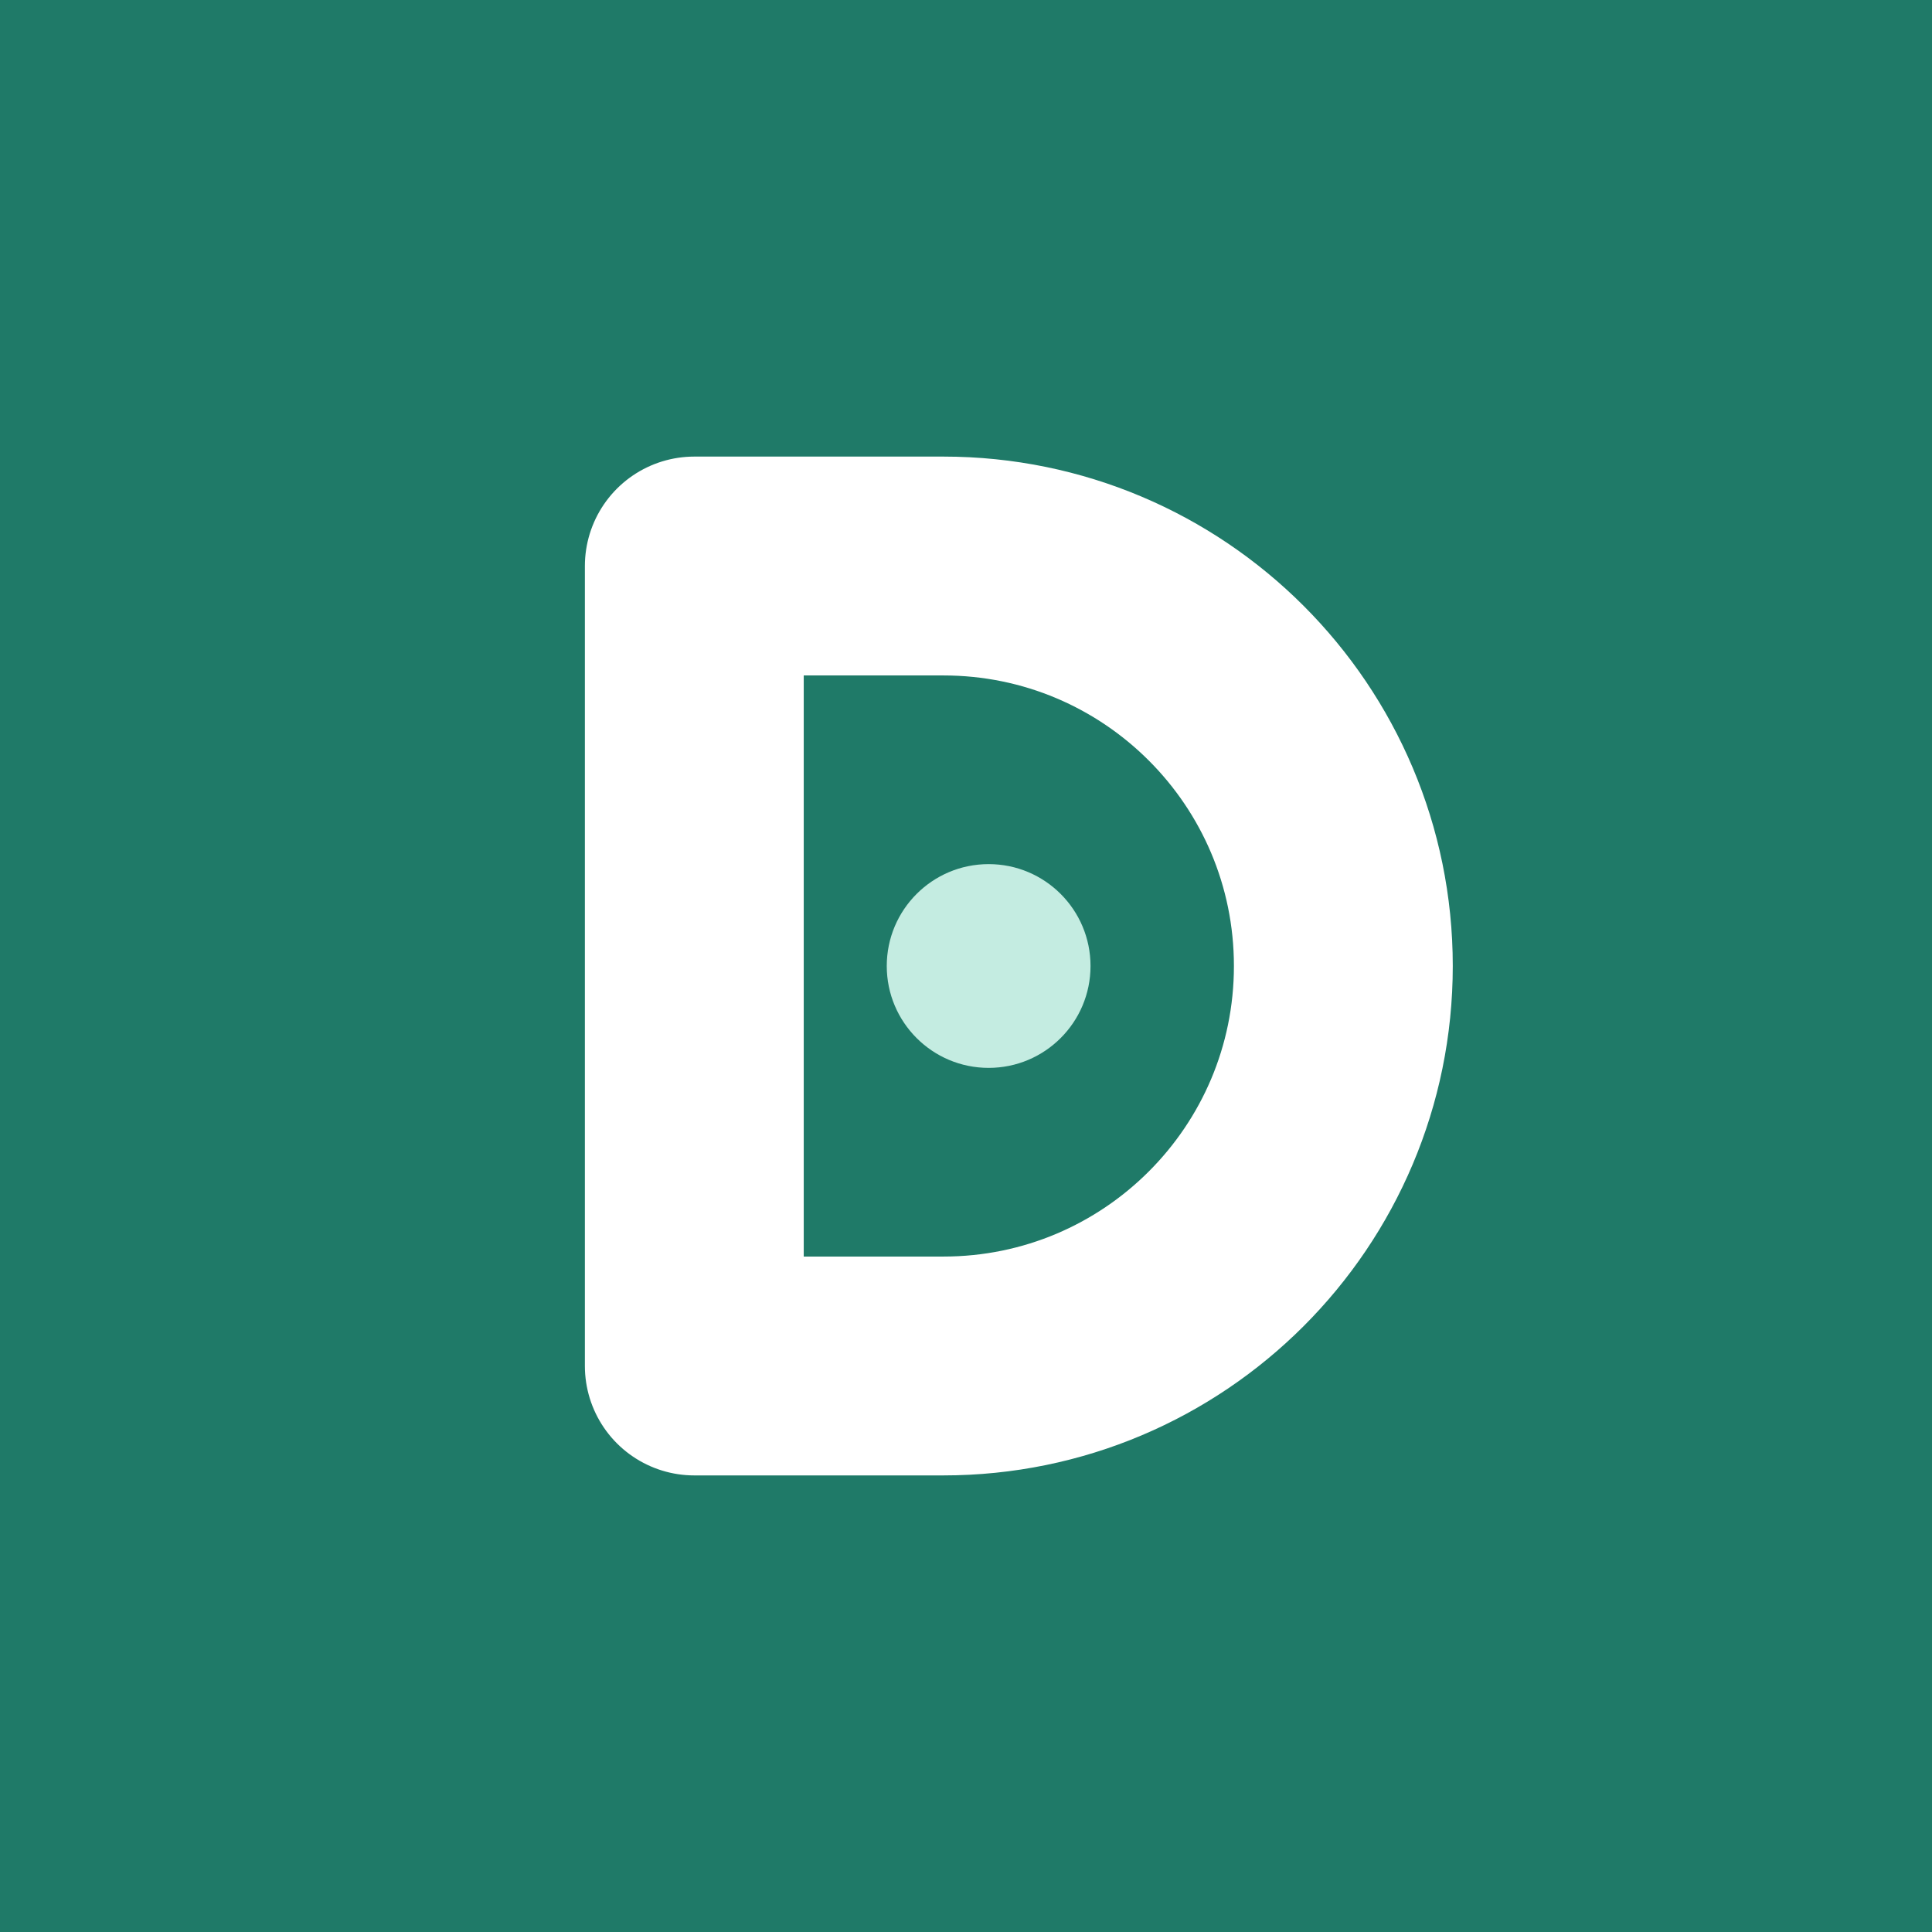
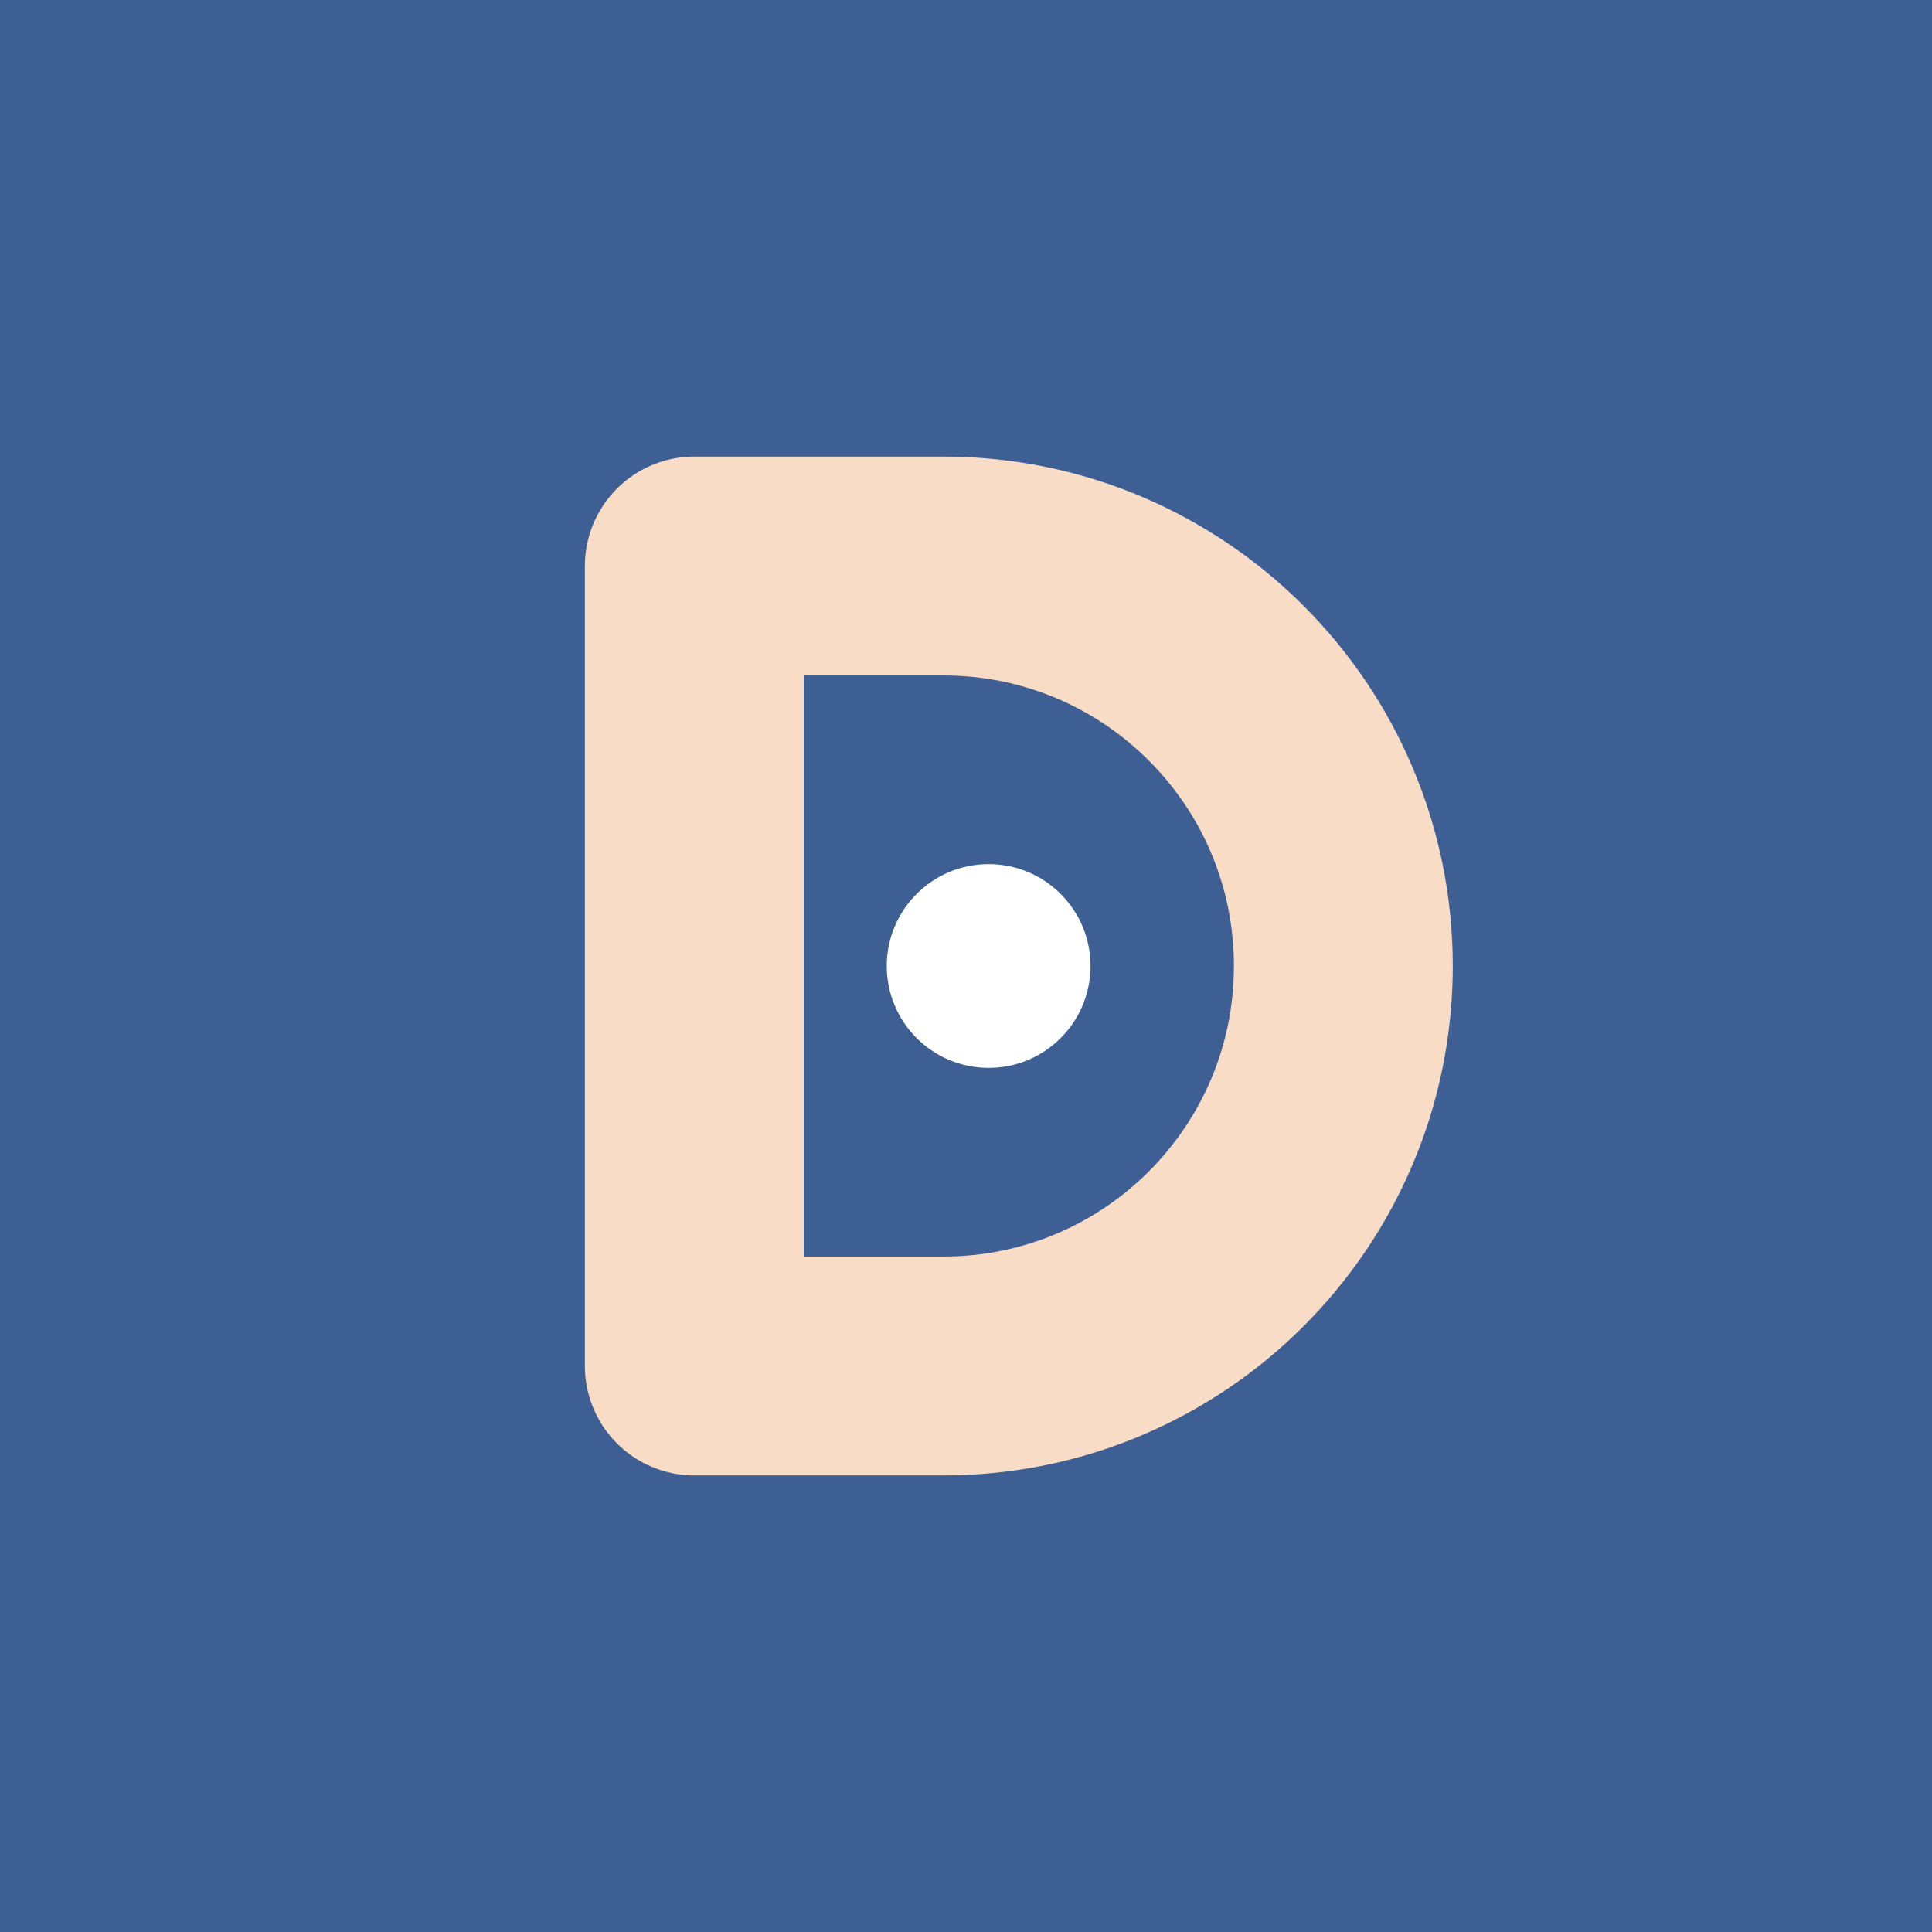
<svg xmlns="http://www.w3.org/2000/svg" viewBox="0 0 512 512">
-   <rect width="512" height="512" fill="#1f7a68" />
-   <path d="M184 150 H250 A106 106 0 0 1 250 362 H184 Z" fill="none" stroke="#ffffff" stroke-width="58" stroke-linejoin="round" stroke-linecap="round" />
-   <circle cx="262" cy="256" r="27" fill="#c4ece1" />
+   <rect width="512" height="512" fill="#3e5f94" />
+   <path d="M184 150 H250 A106 106 0 0 1 250 362 H184 Z" fill="none" stroke="#f8dcc6" stroke-width="58" stroke-linejoin="round" stroke-linecap="round" />
+   <circle cx="262" cy="256" r="27" fill="#ffffff" />
</svg>
